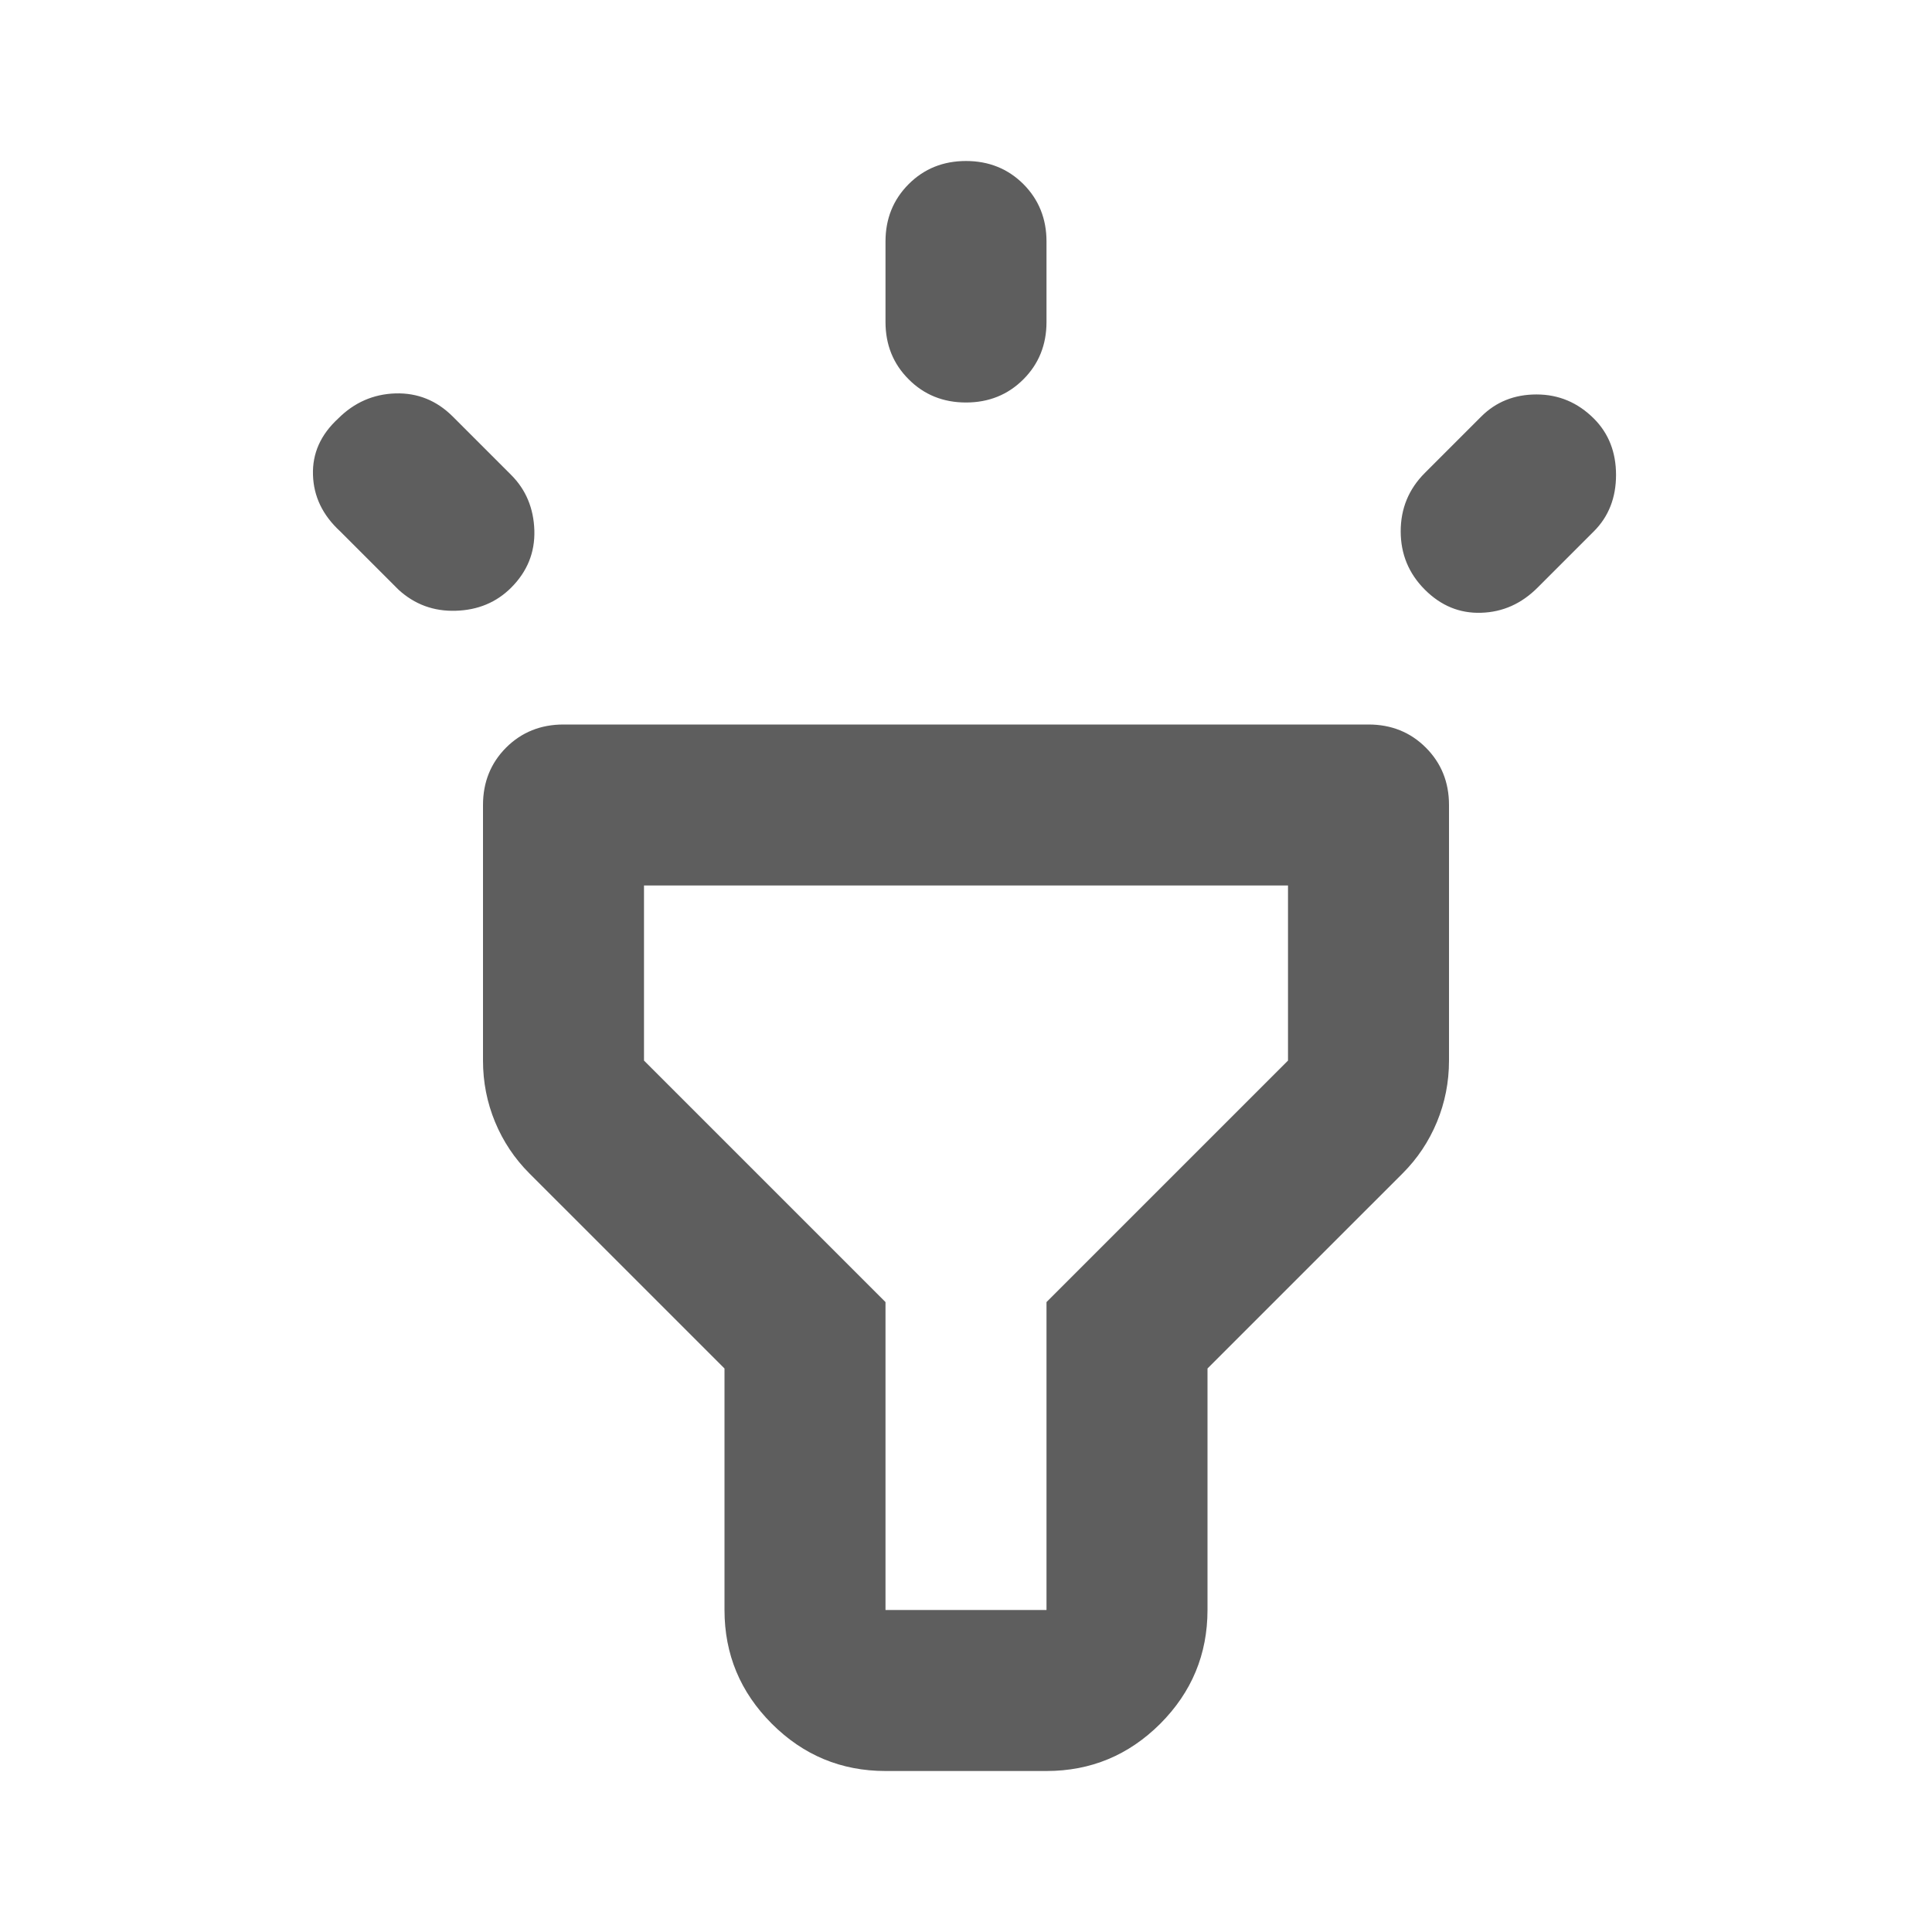
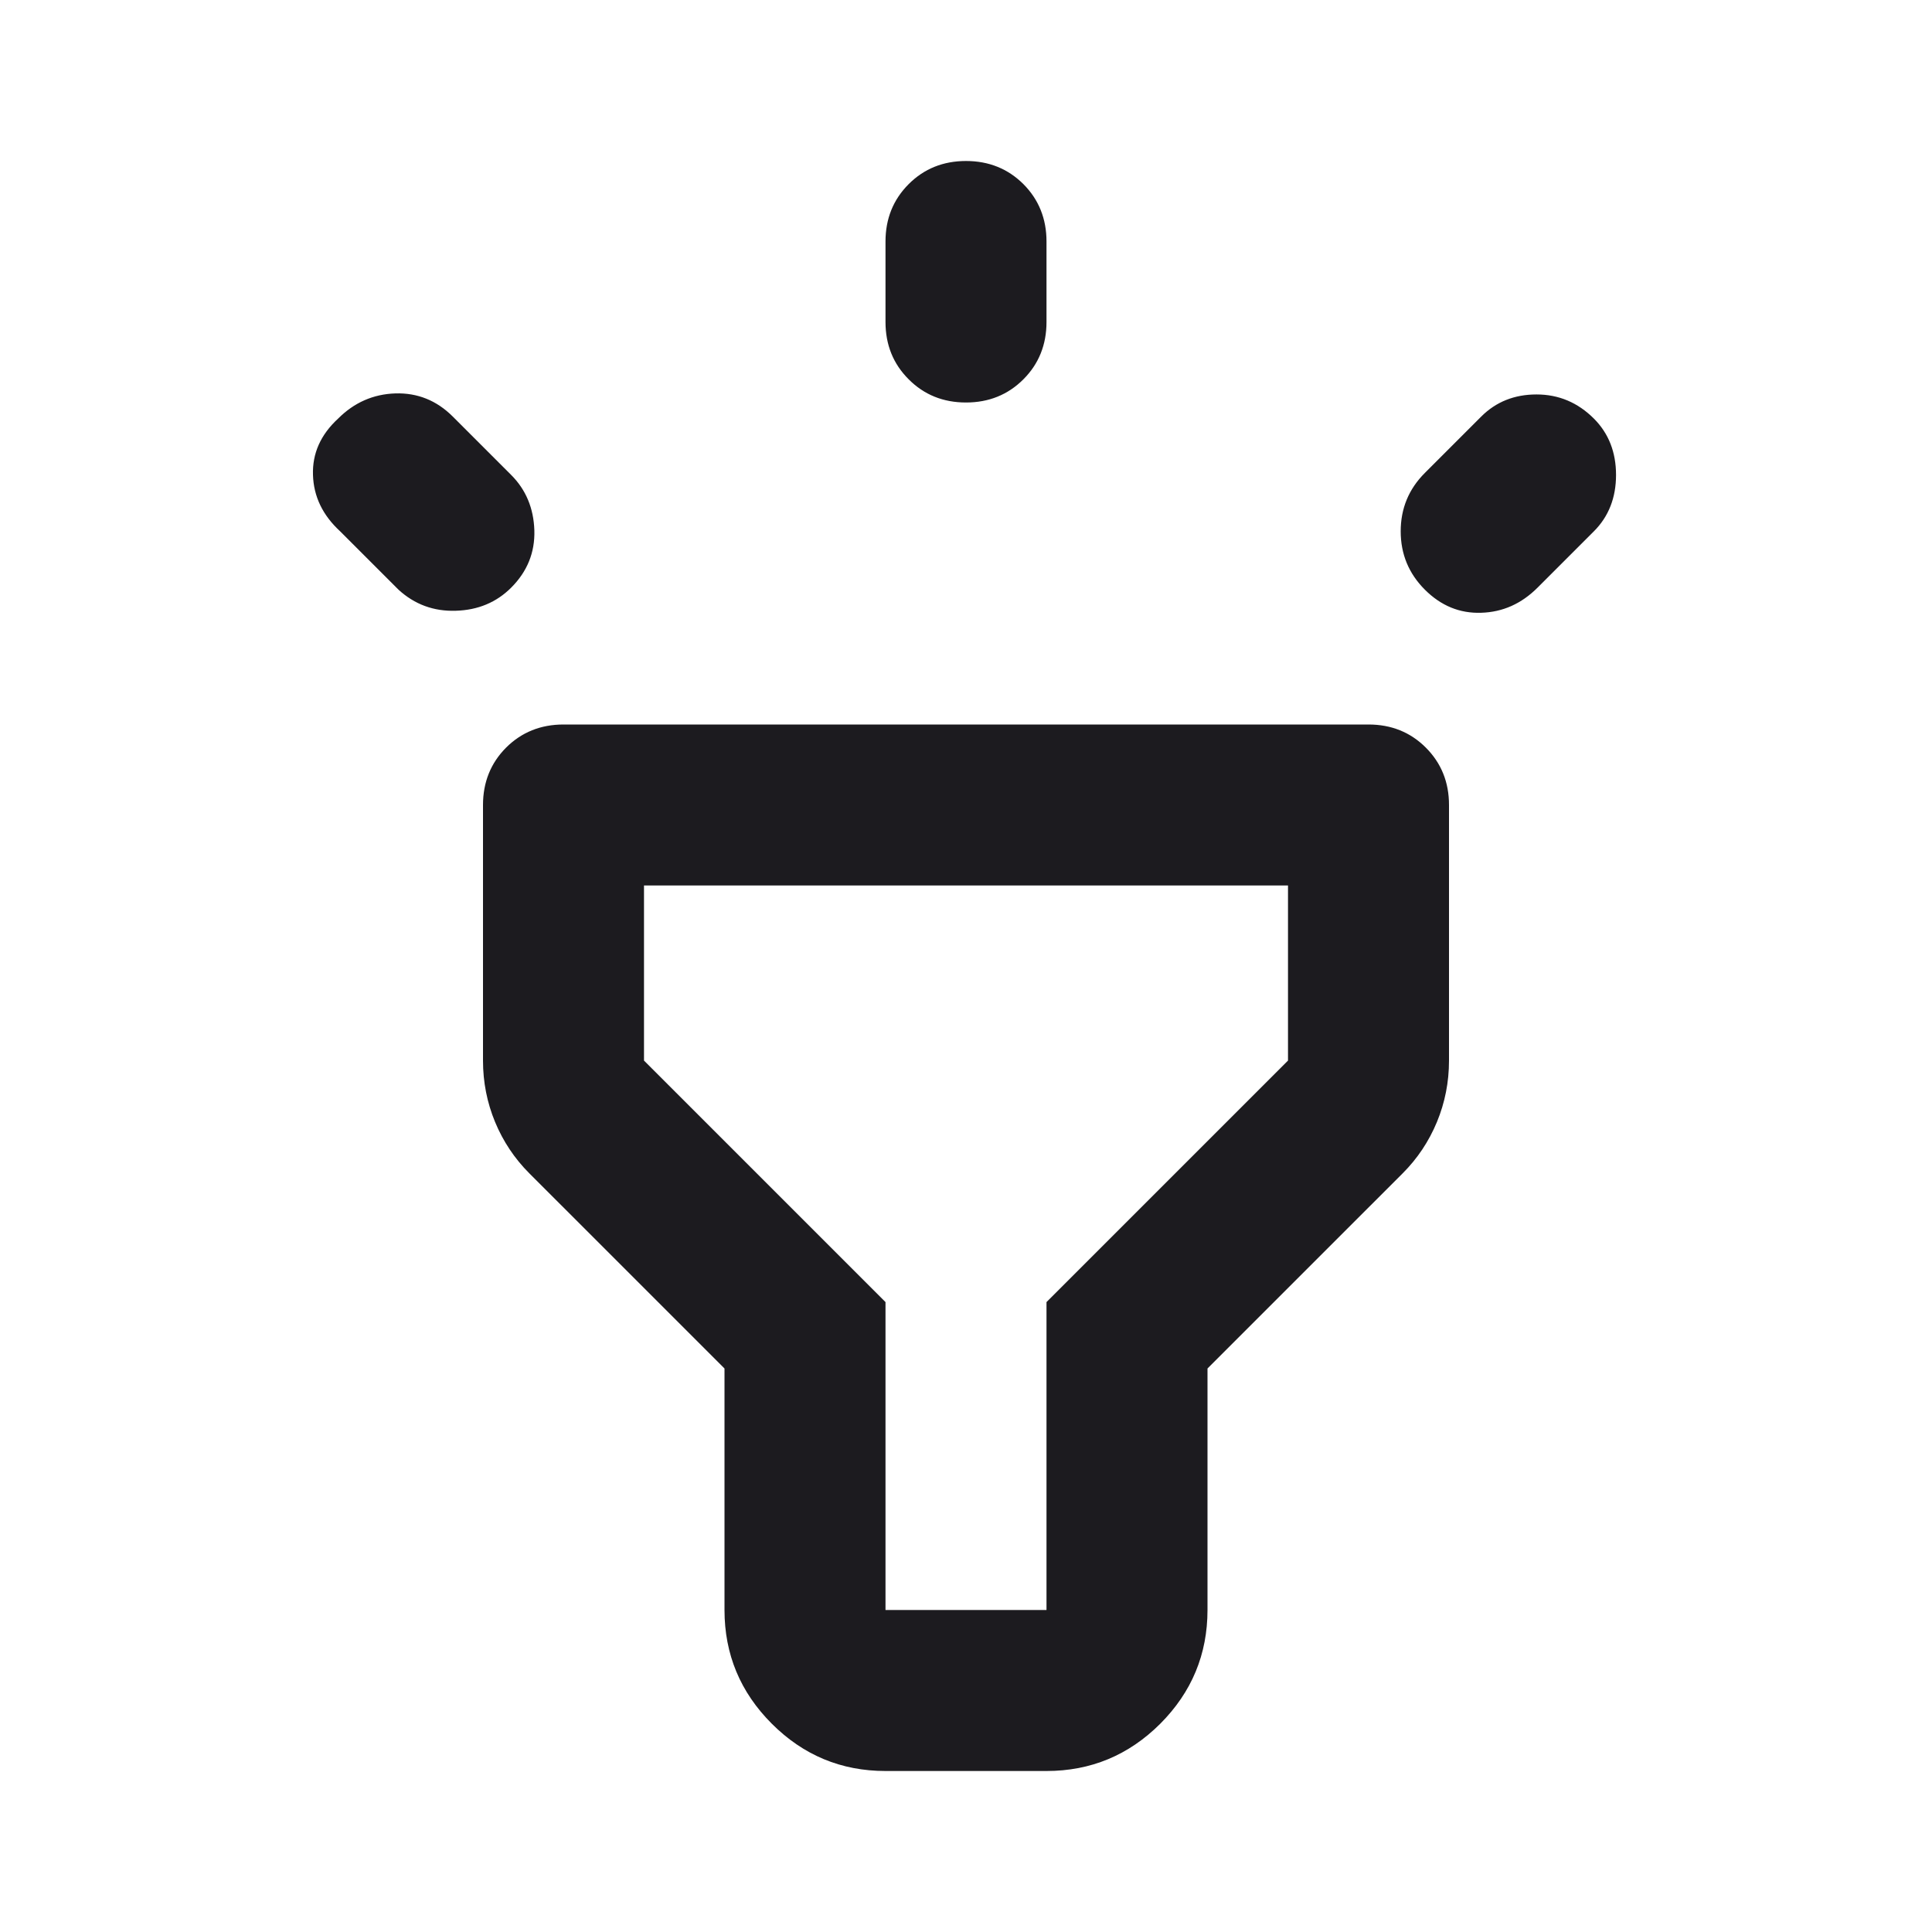
<svg xmlns="http://www.w3.org/2000/svg" width="24" height="24" viewBox="0 0 24 24" fill="none">
  <mask id="mask0_302_2763" style="mask-type:alpha" maskUnits="userSpaceOnUse" x="0" y="0" width="24" height="24">
    <rect width="24" height="24" fill="#D9D9D9" />
  </mask>
  <g mask="url(#mask0_302_2763)">
-     <path d="M4.95 7.325L4.225 6.6C4.008 6.4 3.896 6.167 3.888 5.9C3.879 5.633 3.983 5.4 4.2 5.2C4.4 5 4.637 4.896 4.912 4.887C5.187 4.879 5.425 4.975 5.625 5.175L6.35 5.9C6.533 6.083 6.629 6.313 6.638 6.588C6.646 6.863 6.55 7.1 6.35 7.3C6.167 7.483 5.937 7.579 5.662 7.587C5.387 7.596 5.15 7.508 4.95 7.325ZM12 5C11.717 5 11.479 4.904 11.288 4.712C11.096 4.521 11 4.283 11 4V3C11 2.717 11.096 2.479 11.288 2.287C11.479 2.096 11.717 2 12 2C12.283 2 12.521 2.096 12.713 2.287C12.904 2.479 13 2.717 13 3V4C13 4.283 12.904 4.521 12.713 4.712C12.521 4.904 12.283 5 12 5ZM17.7 7.325C17.5 7.125 17.4 6.883 17.4 6.6C17.4 6.317 17.5 6.075 17.7 5.875L18.4 5.175C18.583 4.992 18.812 4.9 19.087 4.9C19.362 4.9 19.6 5 19.8 5.2C19.983 5.383 20.075 5.617 20.075 5.9C20.075 6.183 19.983 6.417 19.8 6.6L19.1 7.3C18.9 7.5 18.667 7.604 18.4 7.612C18.133 7.621 17.9 7.525 17.7 7.325ZM11 22C10.45 22 9.979 21.804 9.588 21.413C9.196 21.021 9 20.55 9 20V17L6.575 14.575C6.392 14.392 6.25 14.179 6.15 13.938C6.05 13.696 6 13.442 6 13.175V10C6 9.717 6.096 9.479 6.287 9.287C6.479 9.096 6.717 9 7 9H17C17.283 9 17.521 9.096 17.712 9.287C17.904 9.479 18 9.717 18 10V13.175C18 13.442 17.95 13.696 17.85 13.938C17.75 14.179 17.608 14.392 17.425 14.575L15 17V20C15 20.55 14.804 21.021 14.413 21.413C14.021 21.804 13.55 22 13 22H11ZM11 20H13V16.175L16 13.175V11H8V13.175L11 16.175V20Z" fill="#5E5E5E" />
+     <path d="M4.95 7.325L4.225 6.6C4.008 6.4 3.896 6.167 3.888 5.9C3.879 5.633 3.983 5.4 4.2 5.2C4.4 5 4.637 4.896 4.912 4.887C5.187 4.879 5.425 4.975 5.625 5.175L6.35 5.9C6.533 6.083 6.629 6.313 6.638 6.588C6.646 6.863 6.55 7.1 6.35 7.3C6.167 7.483 5.937 7.579 5.662 7.587C5.387 7.596 5.15 7.508 4.95 7.325ZM12 5C11.717 5 11.479 4.904 11.288 4.712C11.096 4.521 11 4.283 11 4V3C11 2.717 11.096 2.479 11.288 2.287C11.479 2.096 11.717 2 12 2C12.283 2 12.521 2.096 12.713 2.287C12.904 2.479 13 2.717 13 3V4C13 4.283 12.904 4.521 12.713 4.712C12.521 4.904 12.283 5 12 5ZM17.7 7.325C17.5 7.125 17.4 6.883 17.4 6.6C17.4 6.317 17.5 6.075 17.7 5.875L18.4 5.175C18.583 4.992 18.812 4.9 19.087 4.9C19.362 4.9 19.6 5 19.8 5.2C19.983 5.383 20.075 5.617 20.075 5.9C20.075 6.183 19.983 6.417 19.8 6.6L19.1 7.3C18.9 7.5 18.667 7.604 18.4 7.612C18.133 7.621 17.9 7.525 17.7 7.325ZM11 22C10.45 22 9.979 21.804 9.588 21.413C9.196 21.021 9 20.55 9 20V17L6.575 14.575C6.392 14.392 6.25 14.179 6.15 13.938C6.05 13.696 6 13.442 6 13.175V10C6 9.717 6.096 9.479 6.287 9.287C6.479 9.096 6.717 9 7 9H17C17.283 9 17.521 9.096 17.712 9.287C17.904 9.479 18 9.717 18 10V13.175C18 13.442 17.95 13.696 17.85 13.938C17.75 14.179 17.608 14.392 17.425 14.575L15 17V20C15 20.55 14.804 21.021 14.413 21.413C14.021 21.804 13.55 22 13 22H11ZM11 20H13V16.175L16 13.175V11H8V13.175L11 16.175V20Z" fill="#1C1B1F" />
  </g>
</svg>
